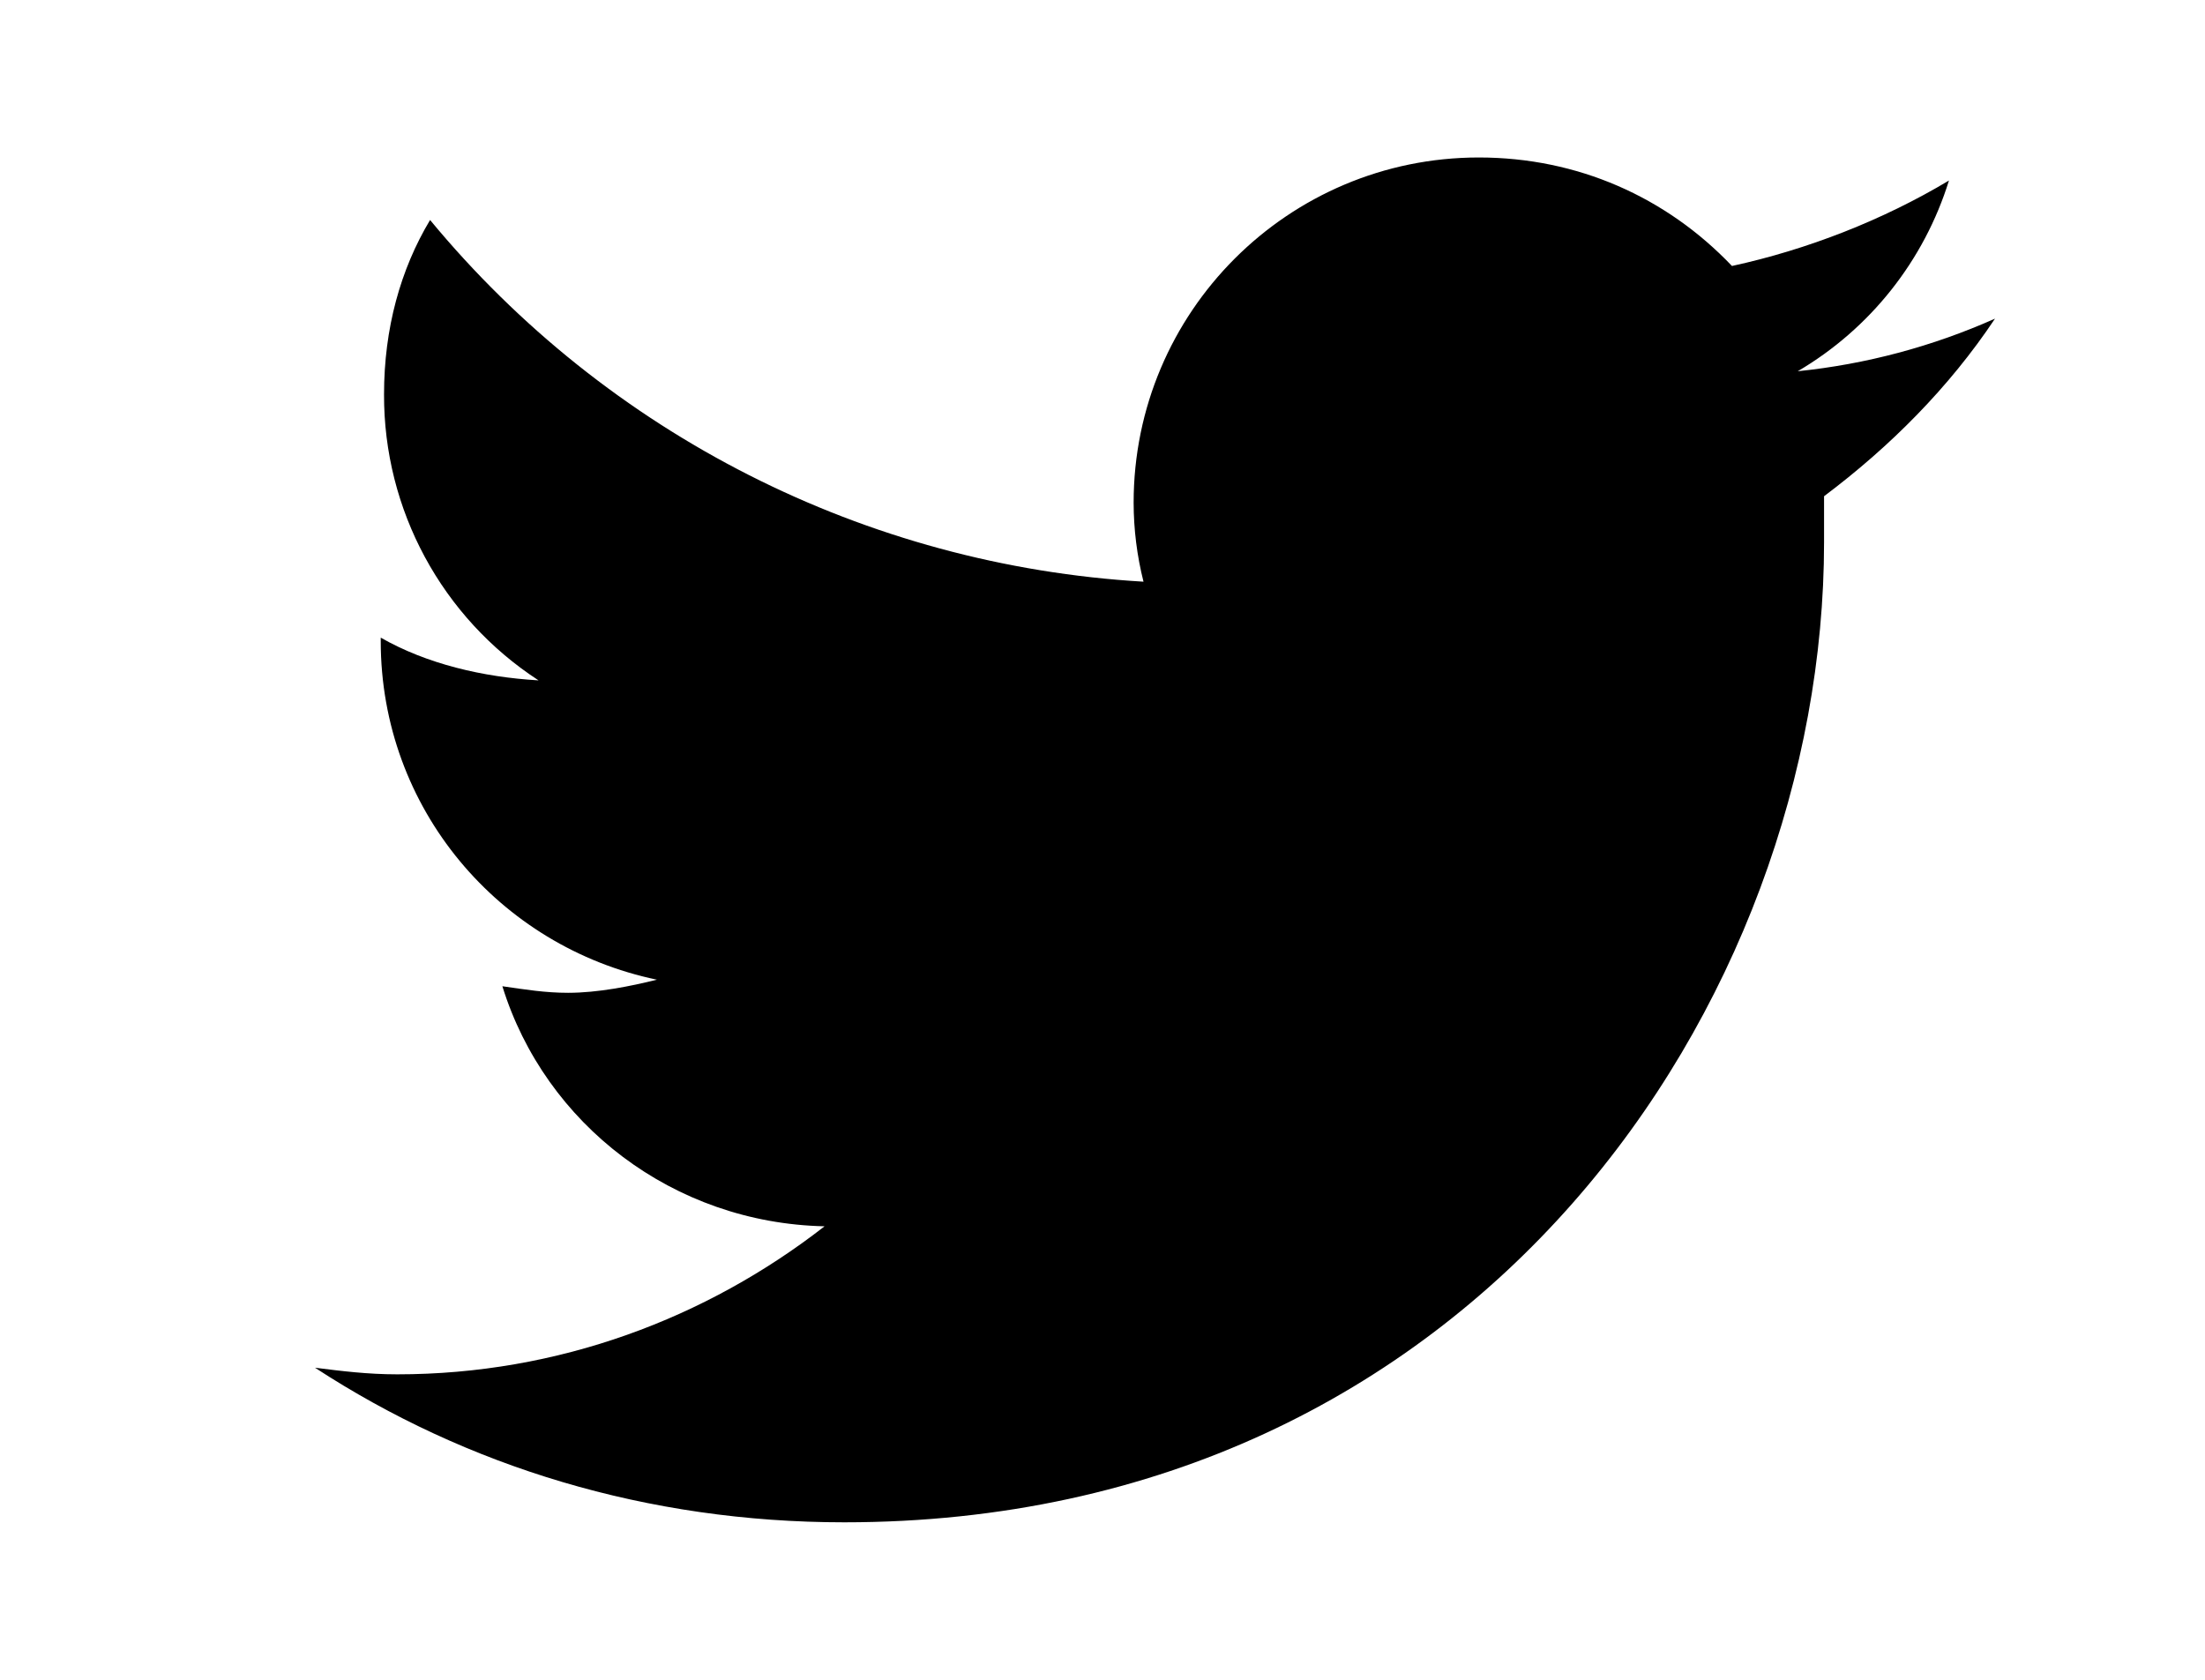
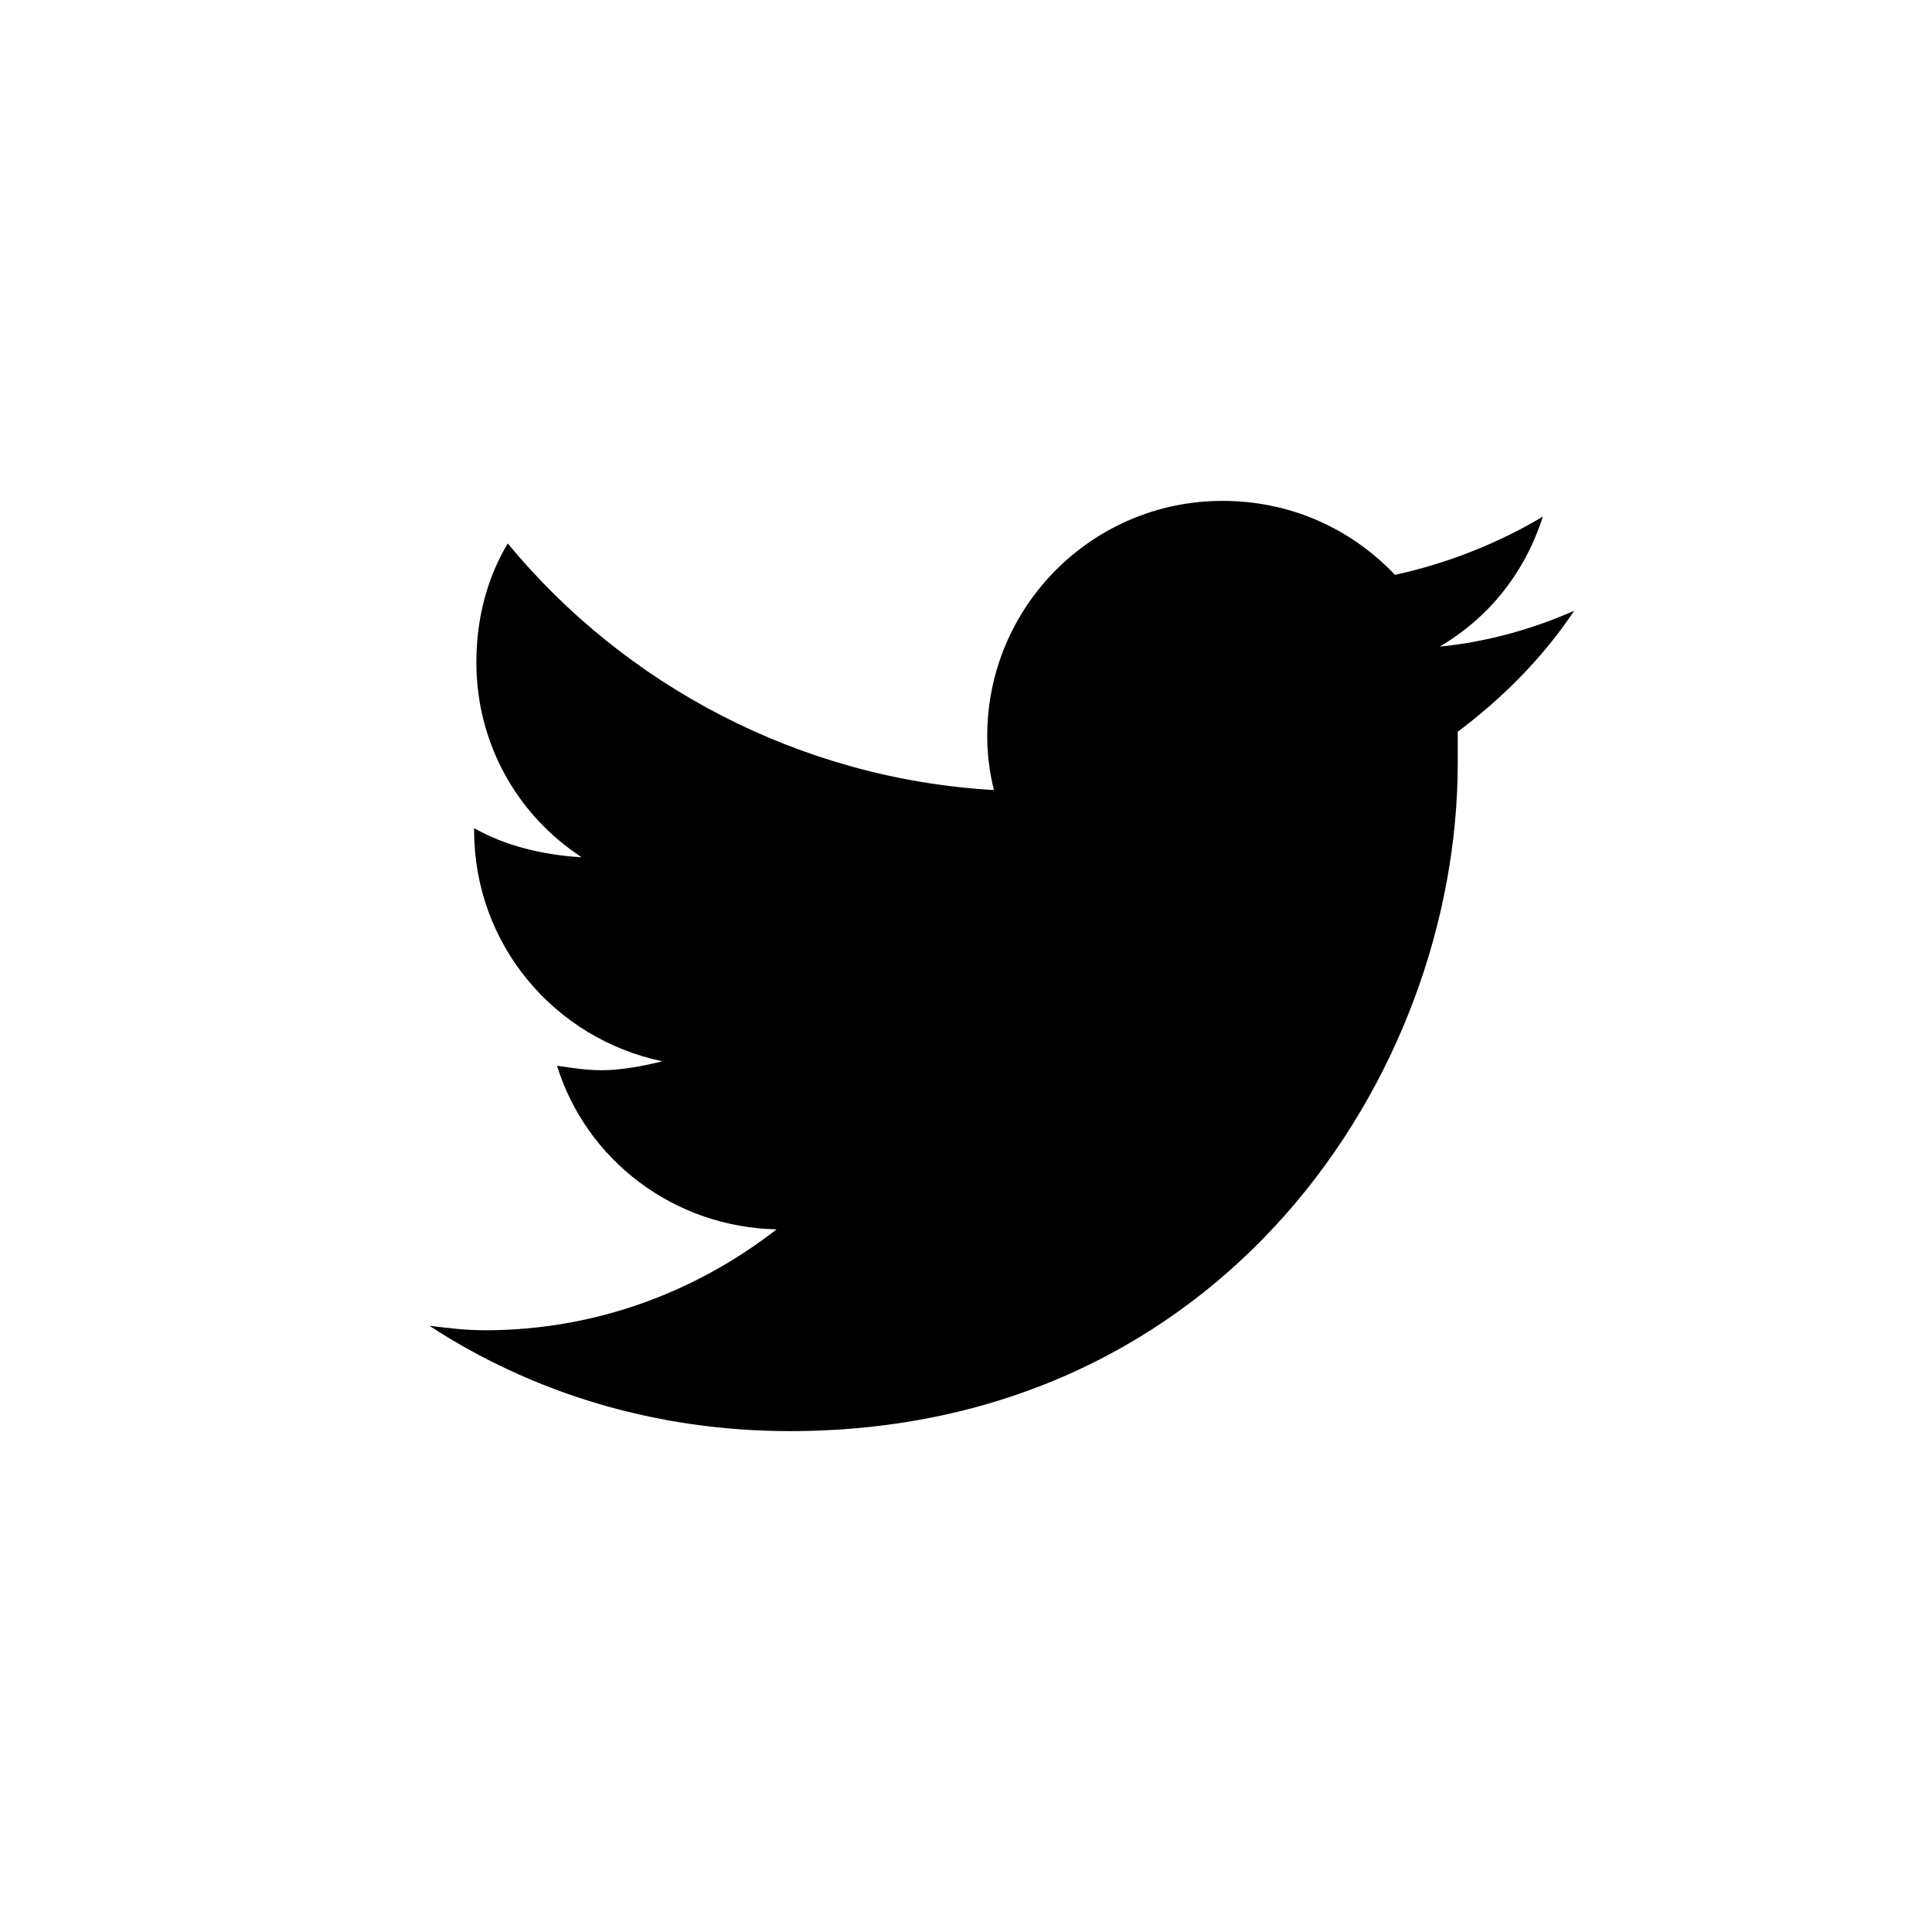
- <svg xmlns="http://www.w3.org/2000/svg" fill="none" viewBox="0 0 42 32">
-   <path fill="#000" d="M34.744 9.453v.877c0 8.709-6.576 18.67-18.662 18.67C12.325 29 8.881 27.935 6 26.055c.501.063 1.002.126 1.566.126 3.068 0 5.886-1.065 8.14-2.82-2.88-.062-5.322-1.942-6.137-4.573.439.063.815.125 1.253.125.564 0 1.19-.125 1.69-.25-3.005-.627-5.26-3.258-5.26-6.453v-.063c.877.501 1.942.752 3.006.814a6.473 6.473 0 0 1-2.943-5.45c0-1.253.313-2.38.877-3.32a19.074 19.074 0 0 0 13.589 6.89 6.184 6.184 0 0 1-.188-1.503A6.576 6.576 0 0 1 28.168 3c1.879 0 3.57.752 4.822 2.067 1.44-.313 2.88-.877 4.133-1.628a6.422 6.422 0 0 1-2.88 3.633A12.32 12.32 0 0 0 38 6.07c-.877 1.316-2.004 2.443-3.256 3.383Z" />
+ <svg xmlns="http://www.w3.org/2000/svg" width="54" height="54" viewBox="0 0 54 54" fill="none">
+   <path d="M40.744 20.453C40.744 20.766 40.744 21.017 40.744 21.33C40.744 30.039 34.168 40 22.082 40C18.325 40 14.881 38.935 12 37.055C12.501 37.118 13.002 37.181 13.566 37.181C16.634 37.181 19.452 36.116 21.706 34.361C18.826 34.299 16.384 32.419 15.569 29.788C16.008 29.851 16.384 29.913 16.822 29.913C17.386 29.913 18.012 29.788 18.513 29.663C15.507 29.036 13.252 26.405 13.252 23.21V23.147C14.129 23.648 15.194 23.899 16.258 23.961C14.442 22.771 13.315 20.766 13.315 18.511C13.315 17.258 13.628 16.13 14.192 15.19C17.448 19.137 22.333 21.769 27.781 22.082C27.656 21.581 27.593 21.079 27.593 20.578C27.593 16.945 30.536 14 34.168 14C36.047 14 37.738 14.752 38.99 16.067C40.431 15.754 41.871 15.19 43.123 14.439C42.622 16.005 41.62 17.258 40.243 18.072C41.558 17.947 42.873 17.571 44 17.07C43.123 18.386 41.996 19.513 40.744 20.453Z" fill="black" style="fill:black;fill-opacity:1;" />
</svg>
